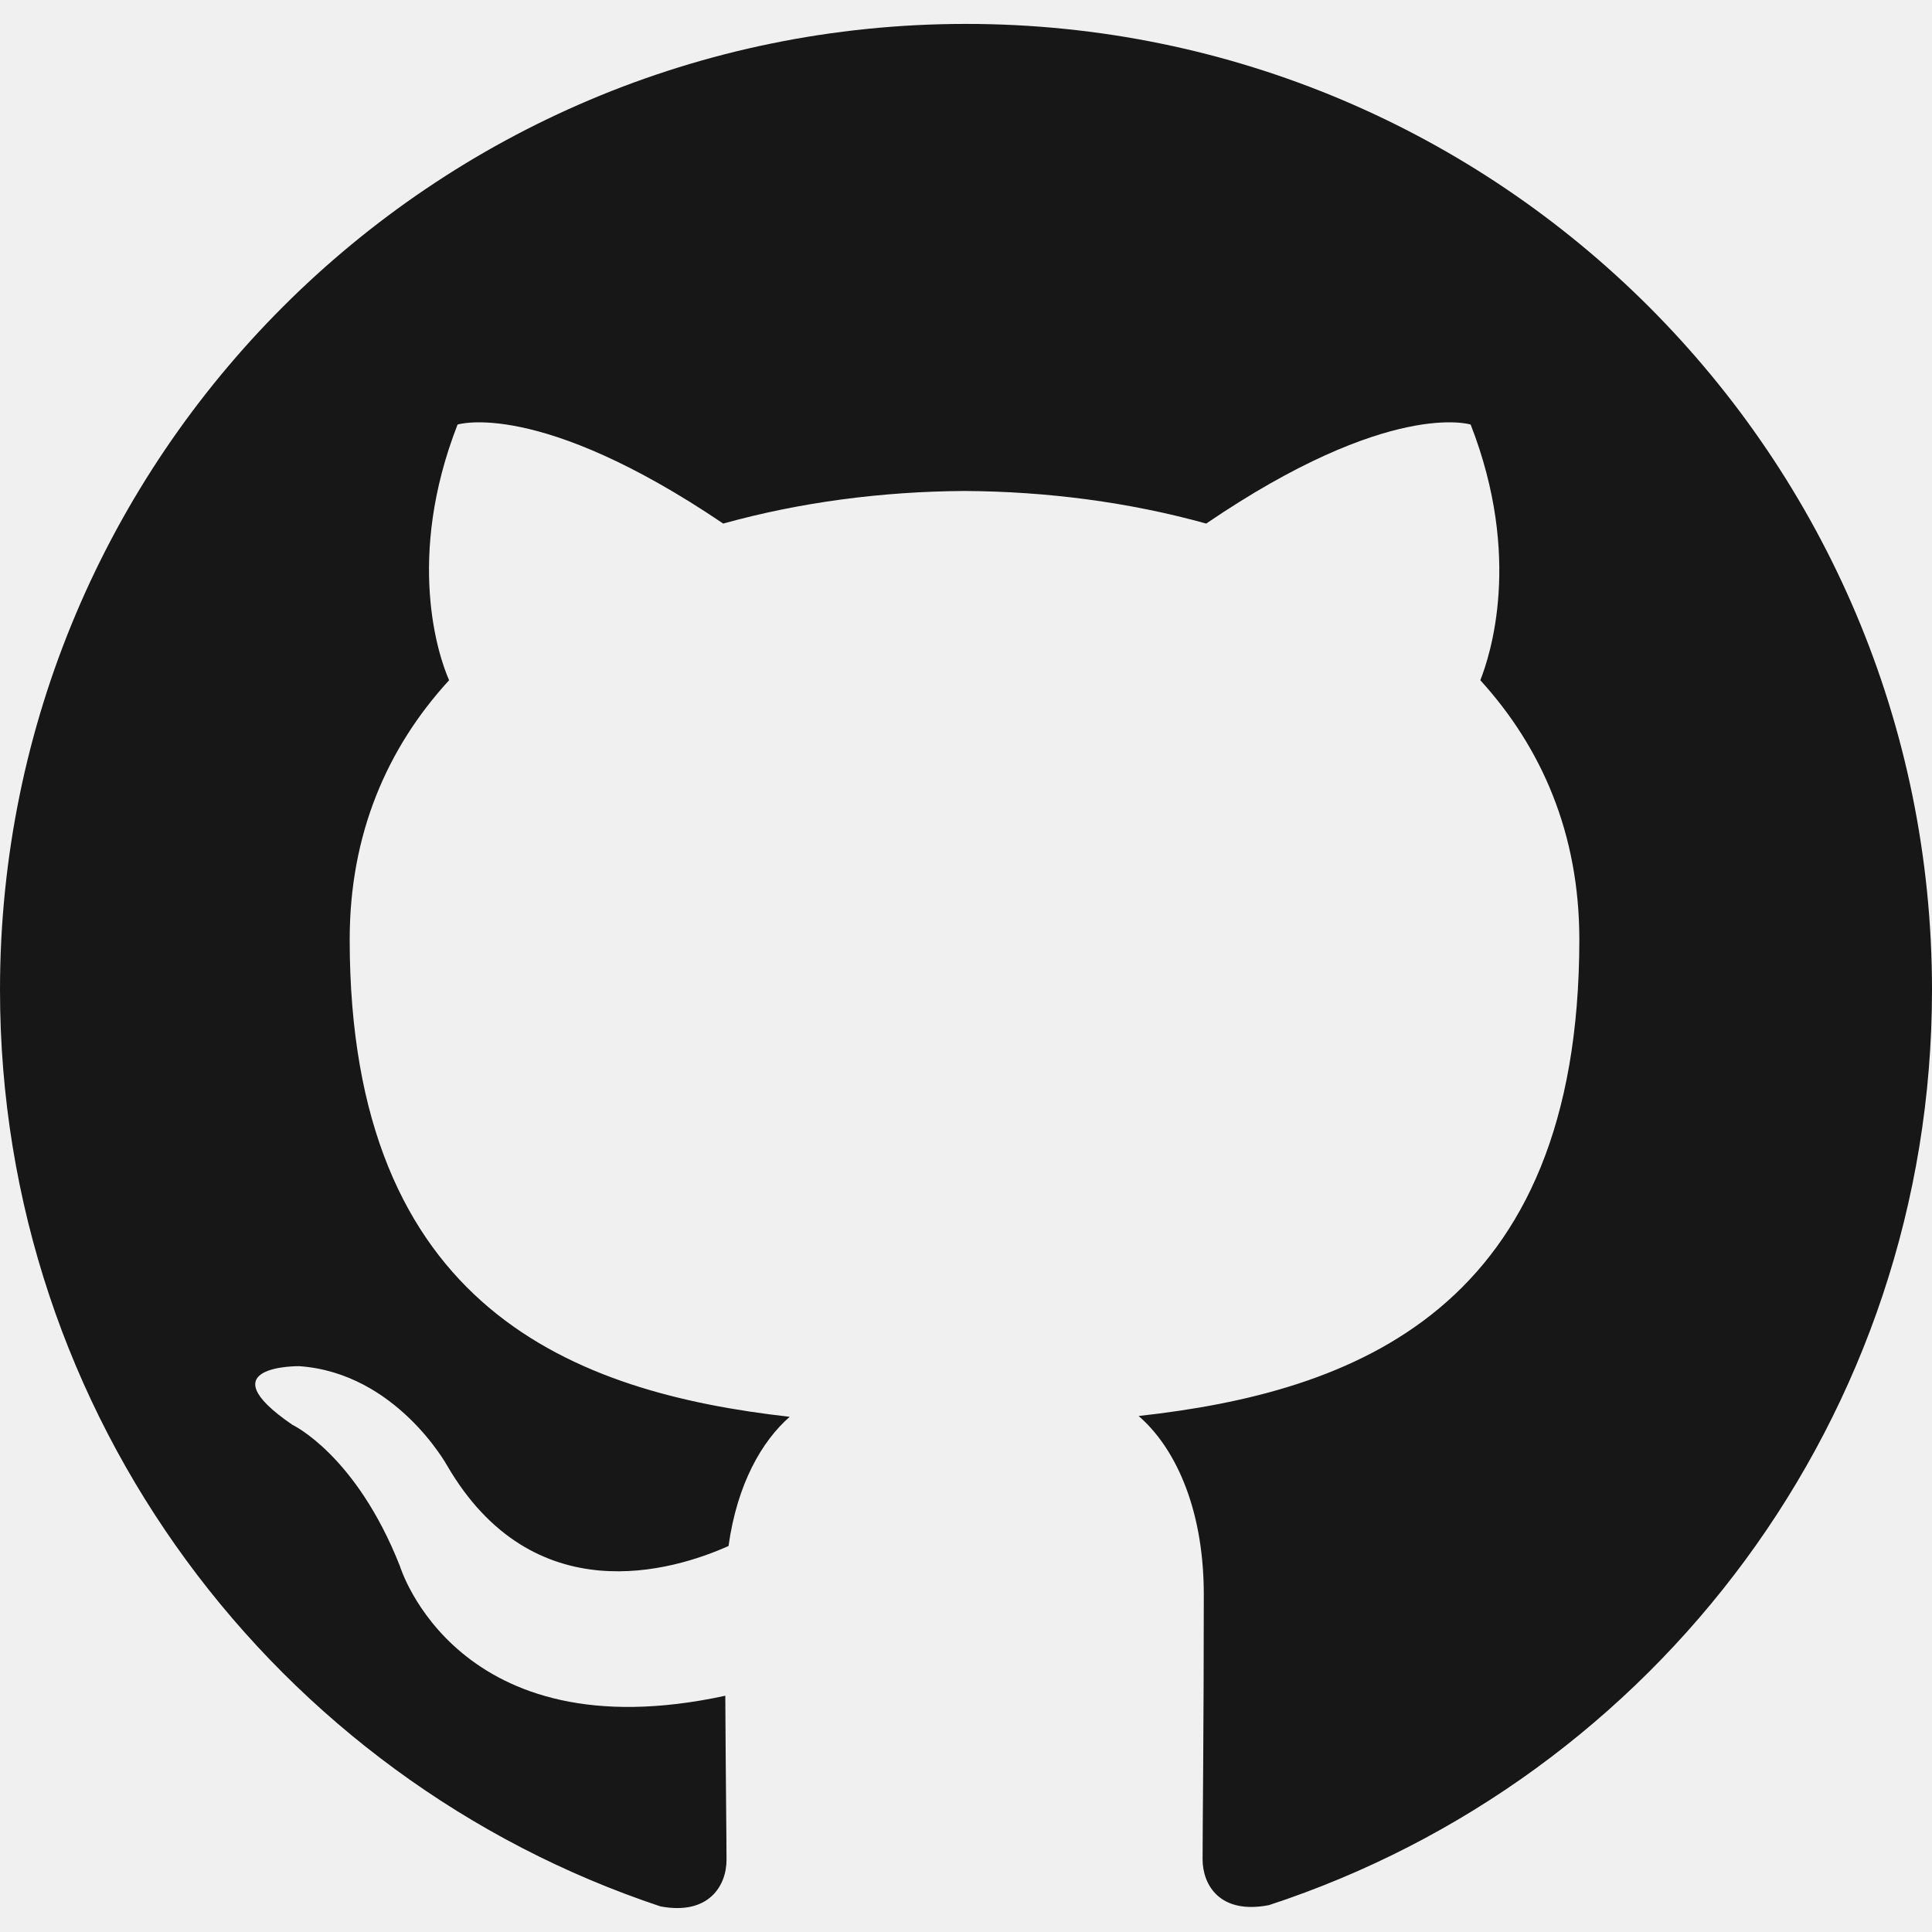
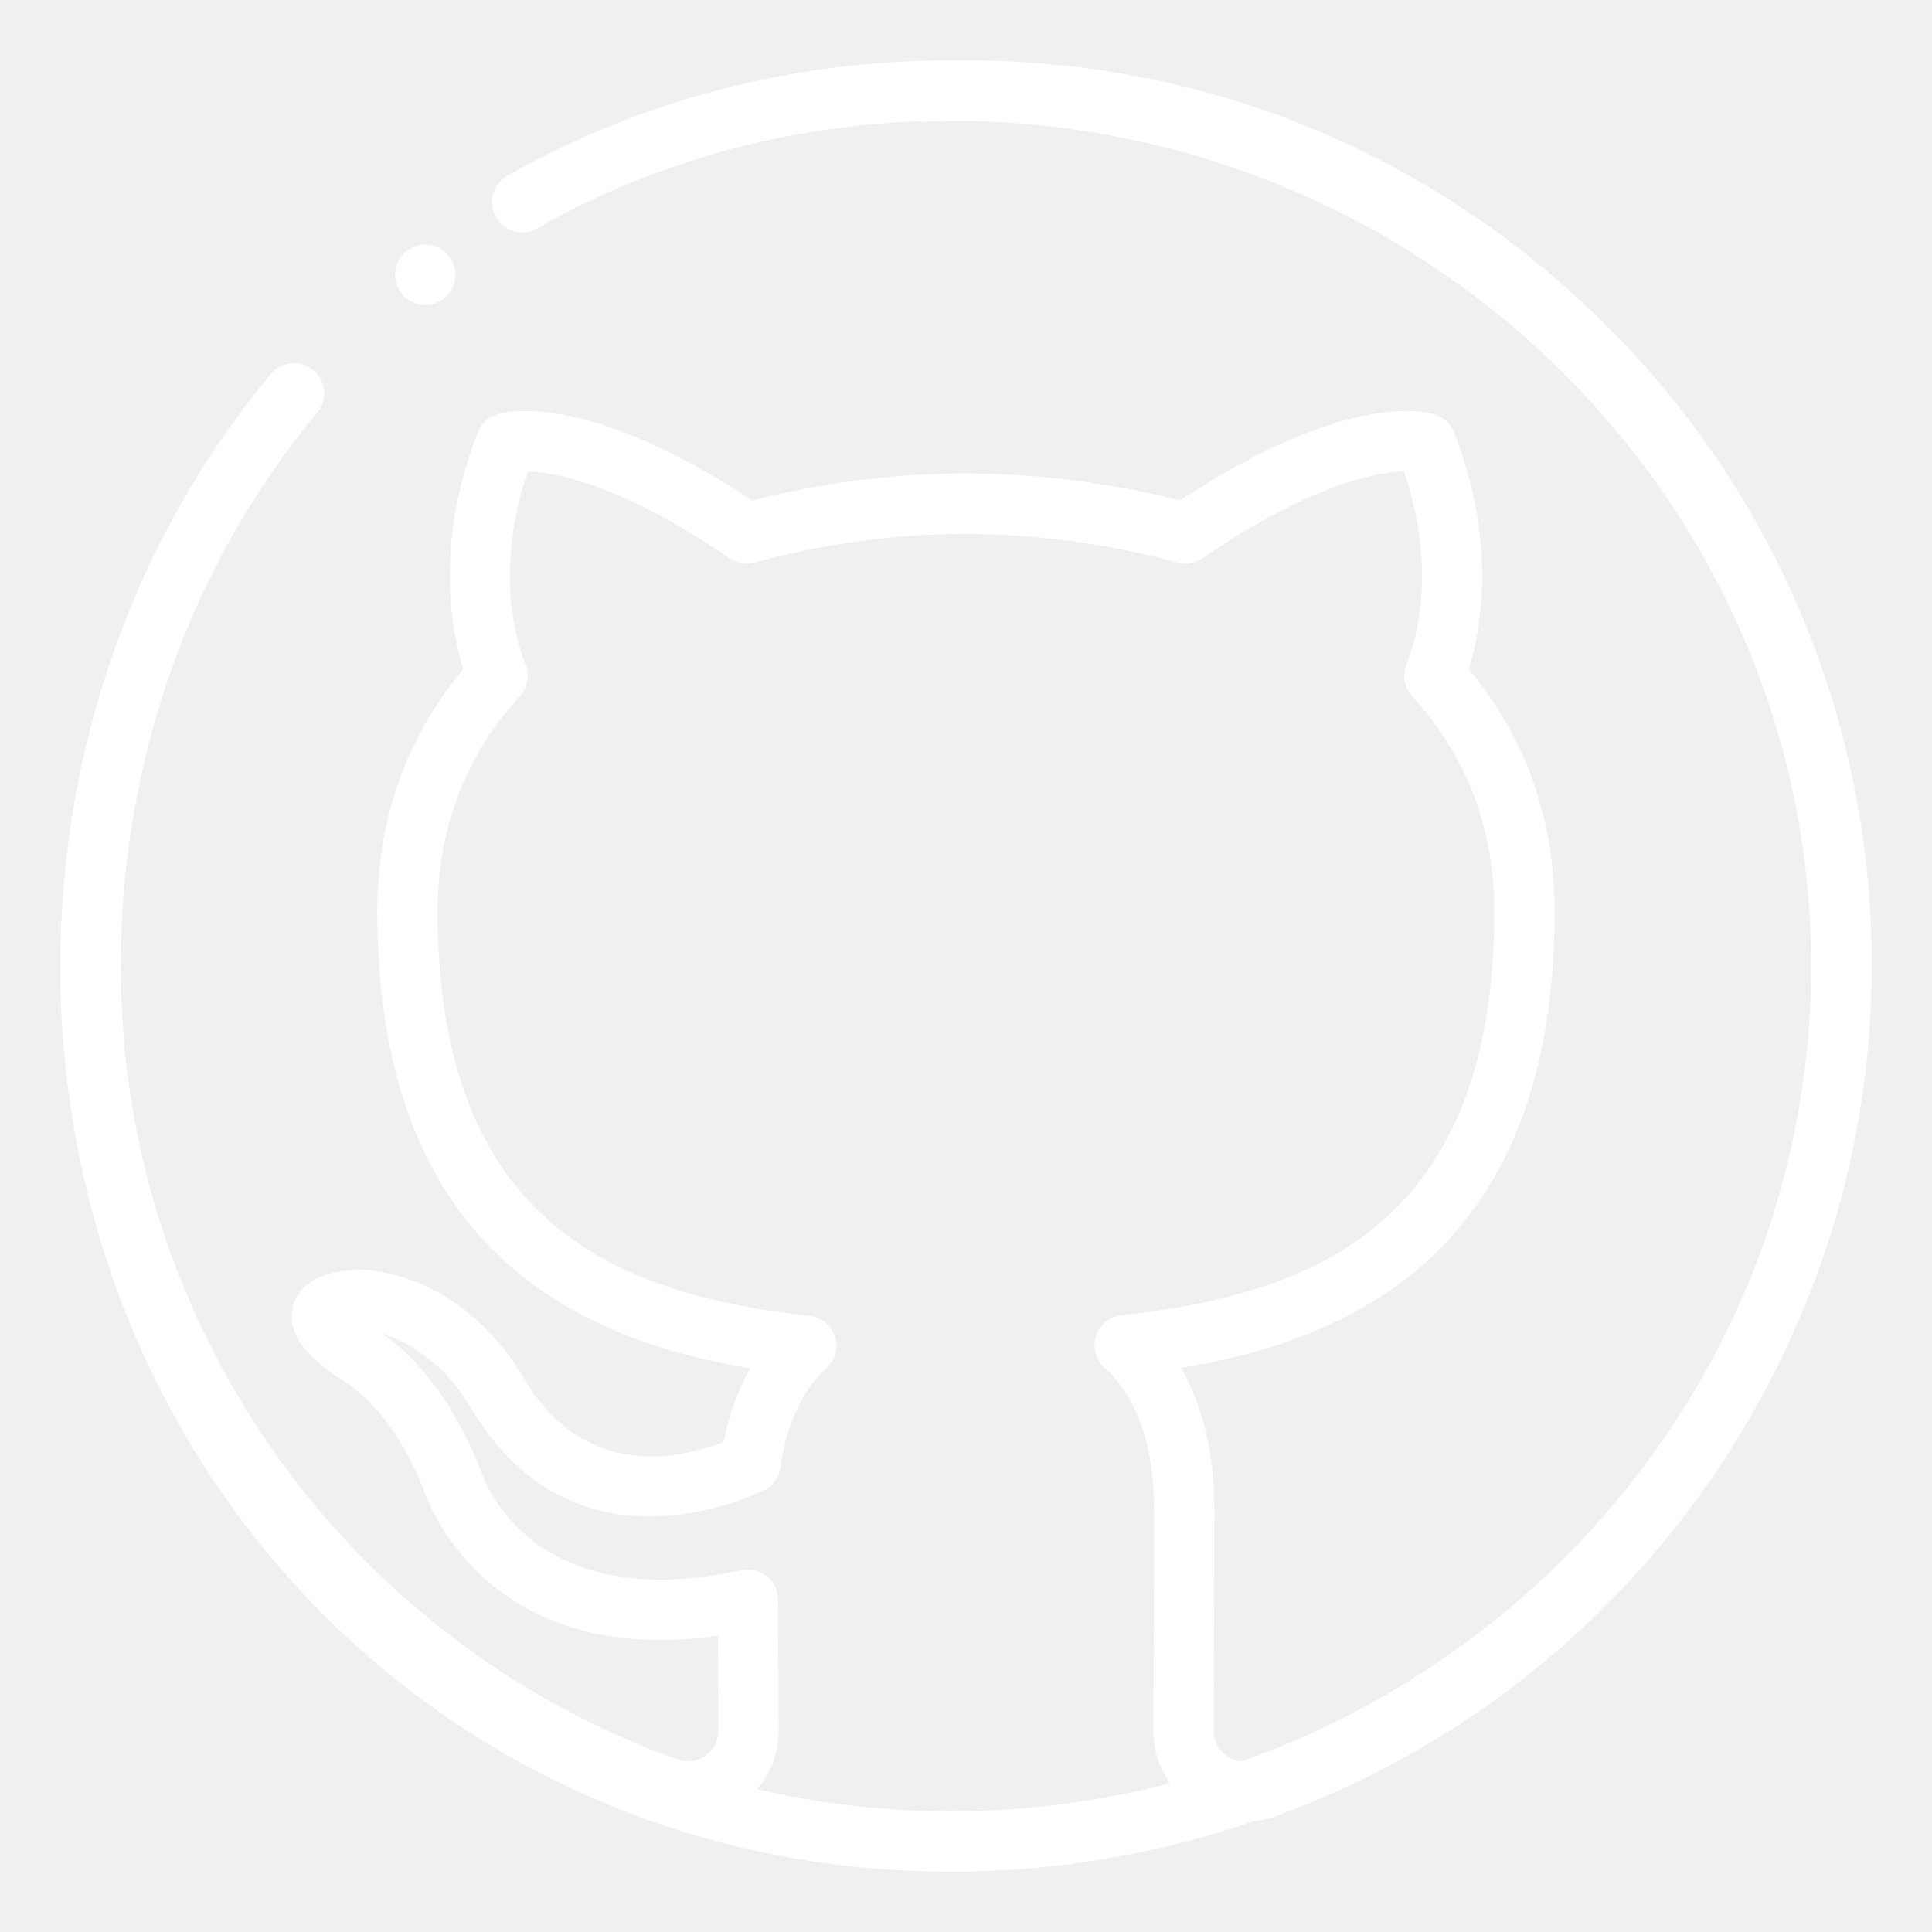
- <svg xmlns="http://www.w3.org/2000/svg" viewBox="0 0 24 24" fill="#181717">
-   <path d="M12 .297c-6.63 0-12 5.373-12 12 0 5.303 3.438 9.8 8.205 11.385.6.113.82-.258.82-.577 0-.285-.01-1.04-.015-2.04-3.338.724-4.042-1.61-4.042-1.61C4.422 18.07 3.633 17.7 3.633 17.7c-1.087-.744.084-.729.084-.729 1.205.084 1.838 1.236 1.838 1.236 1.07 1.835 2.809 1.305 3.495.998.108-.776.417-1.305.76-1.605-2.665-.3-5.466-1.332-5.466-5.93 0-1.31.465-2.38 1.235-3.22-.135-.303-.54-1.523.105-3.176 0 0 1.005-.322 3.3 1.23.96-.267 1.98-.399 3-.405 1.02.006 2.04.138 3 .405 2.28-1.552 3.285-1.23 3.285-1.23.645 1.653.24 2.873.12 3.176.765.84 1.23 1.91 1.23 3.22 0 4.61-2.805 5.625-5.475 5.92.42.36.81 1.096.81 2.22 0 1.606-.015 2.896-.015 3.286 0 .315.21.69.825.57C20.565 22.092 24 17.592 24 12.297c0-6.627-5.373-12-12-12" />
+ <svg xmlns="http://www.w3.org/2000/svg" xml:space="preserve" viewBox="0 0 32 32">
+   <path fill="#fff" d="M11.393 30.176a1.47 1.47 0 0 1-.506-.089A14.94 14.94 0 0 1 1.015 15.33a.5.5 0 0 1 .999.043 13.942 13.942 0 0 0 9.214 13.772.485.485 0 0 0 .453-.063.501.501 0 0 0 .217-.417l-.008-1.573c-3.927.561-4.857-2.375-4.867-2.406-.552-1.405-1.342-1.82-1.35-1.824-.342-.229-.996-.676-.81-1.262.167-.528.852-.563 1.136-.572 1.736.122 2.616 1.693 2.652 1.76.956 1.643 2.414 1.446 3.335 1.094.09-.452.239-.863.439-1.216-2.872-.486-6.176-1.973-6.176-7.568 0-1.531.479-2.88 1.424-4.016-.208-.674-.468-2.112.244-3.925a.5.5 0 0 1 .313-.293c.144-.047 1.473-.394 4.23 1.426a14.35 14.35 0 0 1 3.539-.448c1.234.006 2.423.157 3.543.448 2.756-1.82 4.08-1.473 4.226-1.426a.5.5 0 0 1 .312.292c.715 1.813.456 3.251.247 3.927.944 1.133 1.422 2.482 1.422 4.016 0 5.595-3.308 7.078-6.185 7.559.354.623.549 1.426.549 2.32 0 1.013-.005 2.465-.01 3.692a.503.503 0 0 0 .677.475C26.295 27.141 30 21.858 30 16c0-3.863-1.54-7.46-4.335-10.129-2.794-2.667-6.462-4.037-10.336-3.855a.496.496 0 0 1-.523-.476.5.5 0 0 1 .476-.523c4.152-.19 8.08 1.274 11.073 4.131A14.867 14.867 0 0 1 31 16c0 6.277-3.97 11.937-9.878 14.084a1.505 1.505 0 0 1-2.018-1.418c.005-1.226.01-2.676.01-3.688 0-1.459-.567-2.107-.811-2.317a.5.5 0 0 1 .271-.875c3.054-.34 6.176-1.401 6.176-6.686 0-1.38-.458-2.582-1.36-3.569a.5.5 0 0 1-.094-.526c.139-.34.524-1.537-.042-3.198-.423.012-1.503.189-3.34 1.44a.495.495 0 0 1-.416.068 13.516 13.516 0 0 0-3.499-.472 13.242 13.242 0 0 0-3.494.472.493.493 0 0 1-.416-.068c-1.83-1.245-2.91-1.427-3.346-1.438-.563 1.661-.177 2.855-.039 3.196a.5.5 0 0 1-.094.525c-.904.991-1.362 2.192-1.362 3.57 0 5.282 3.115 6.35 6.162 6.697a.499.499 0 0 1 .273.872c-.224.197-.621.672-.756 1.64a.496.496 0 0 1-.29.386c-.75.338-3.316 1.237-4.858-1.413-.011-.019-.525-.921-1.444-1.186.326.218 1.077.852 1.631 2.265.043.133.808 2.409 4.313 1.646a.5.5 0 0 1 .607.485l.011 2.17a1.509 1.509 0 0 1-1.504 1.514z" class="fill-263238" />
+   <path fill="#fff" d="M15.737 31C7.474 31 1 24.411 1 16c0-3.629 1.238-7.111 3.485-9.804a.5.5 0 0 1 .768.641C3.155 9.35 2 12.604 2 16c0 7.851 6.034 14 13.737 14C23.602 30 30 23.72 30 16S23.602 2 15.737 2c-2.441 0-4.812.62-6.858 1.792a.501.501 0 0 1-.497-.869C10.579 1.665 13.123 1 15.737 1 24.153 1 31 7.729 31 16s-6.847 15-15.263 15z" class="fill-263238" />
+   <path fill="#fff" d="M7.543 4.552c0 .275-.225.5-.5.5a.501.501 0 0 1-.5-.5.5.5 0 0 1 1 0z" class="fill-263238" />
</svg>
